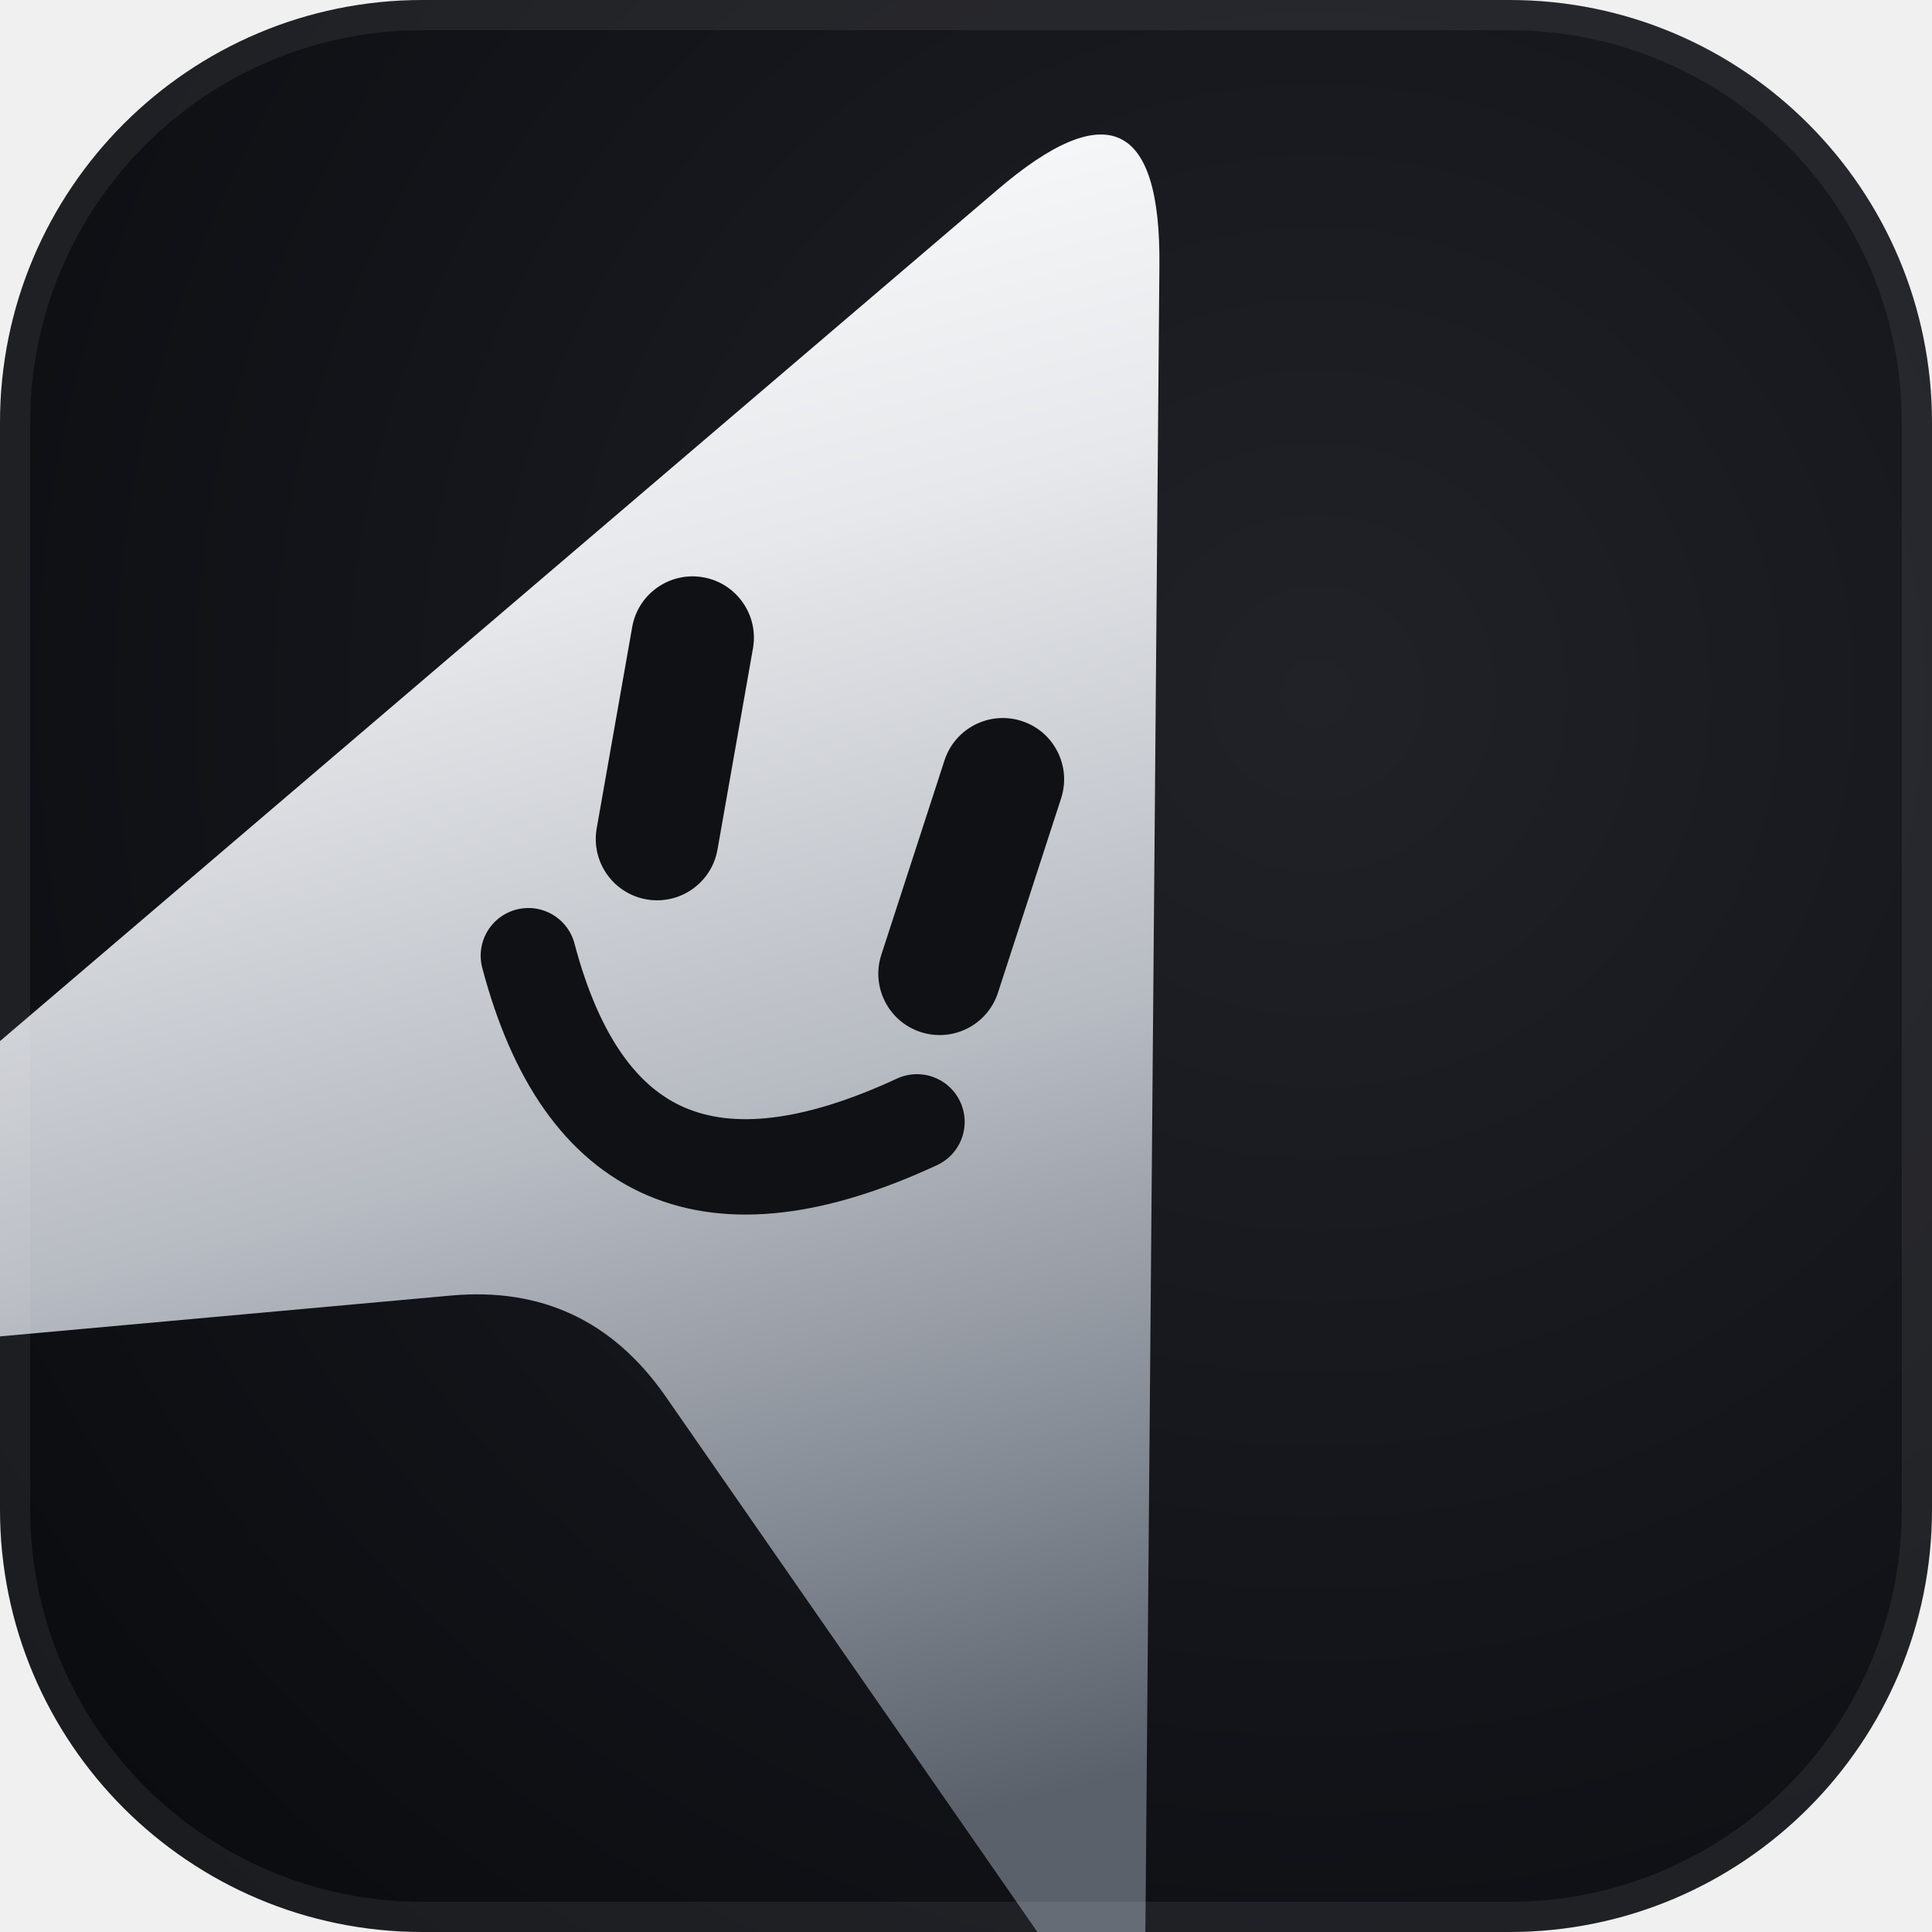
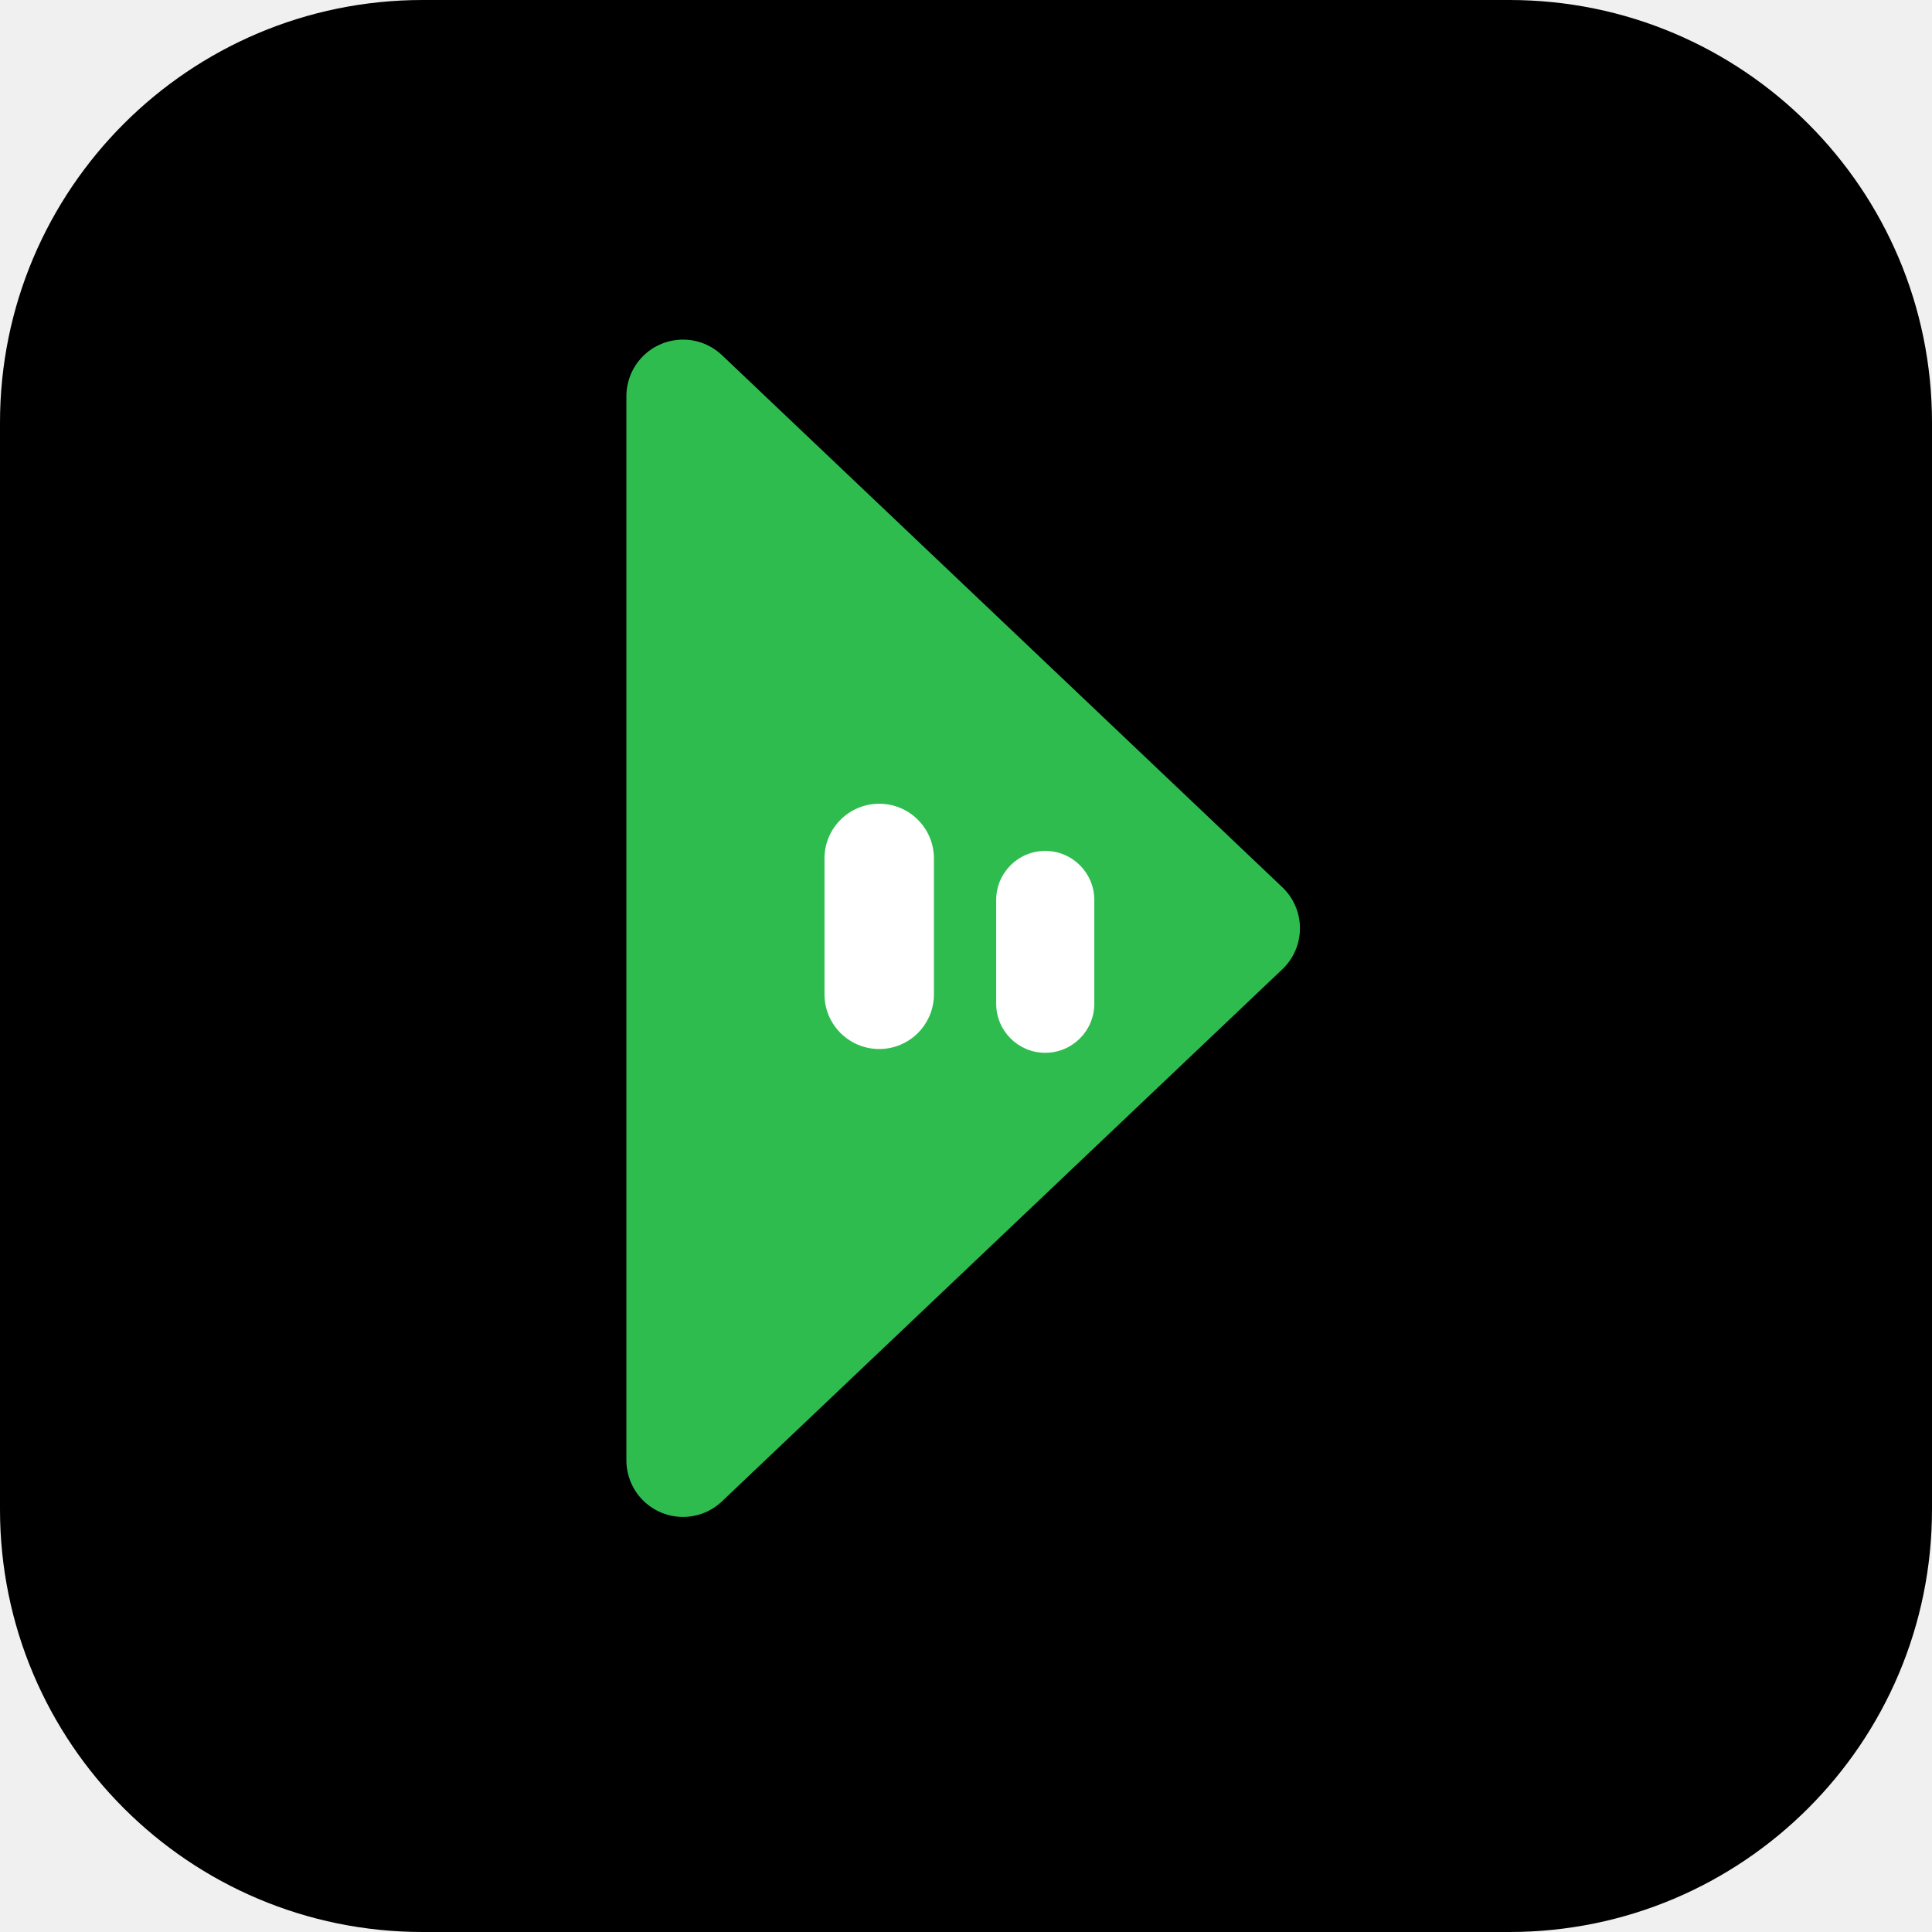
<svg xmlns="http://www.w3.org/2000/svg" viewBox="0 0 1024 1024" role="img" aria-labelledby="title desc">
-   <defs>
-     <clipPath id="mac-tile">
-       <rect width="1024" height="1024" rx="224" />
-     </clipPath>
-     <radialGradient id="tile" cx="68%" cy="36%" r="92%">
-       <stop offset="0" stop-color="#202227" />
-       <stop offset="0.56" stop-color="#131419" />
-       <stop offset="1" stop-color="#090A0D" />
-     </radialGradient>
-     <linearGradient id="mascot-grey" x1="18%" y1="10%" x2="84%" y2="94%">
-       <stop offset="0" stop-color="#FFFFFF" />
-       <stop offset="0.28" stop-color="#E6E8EB" />
-       <stop offset="0.58" stop-color="#B7BBC2" />
-       <stop offset="0.82" stop-color="#848A94" />
-       <stop offset="1" stop-color="#5B616B" />
-     </linearGradient>
-   </defs>
-   <g clip-path="url(#mac-tile)">
-     <rect width="1024" height="1024" fill="url(#tile)" />
-     <svg x="-260" y="-140" width="1300" height="1300" viewBox="10 10 180 180" overflow="visible">
-       <g transform="rotate(25 100 100)">
-         <path d="M93.4 40.6 L43 151.1 Q38 162 48.4 156 L91.4 131 Q100 126 108.7 131 L151.6 156 Q162 162 157 151.1 L106.6 40.6 Q100 26 93.4 40.6 Z" fill="url(#mascot-grey)" />
-         <rect x="84.5" y="75" width="9" height="24" rx="4.5" fill="#101114" transform="rotate(-15 89 87)" />
-         <rect x="108.5" y="75" width="9" height="24" rx="4.5" fill="#101114" transform="rotate(-7 113 87)" />
-         <path d="M86 106 Q101 124 117 105" stroke="#101114" stroke-width="7" stroke-linecap="round" fill="none" />
-       </g>
-     </svg>
-     <rect x="8" y="8" width="1008" height="1008" rx="216" fill="none" stroke="#FFFFFF" stroke-opacity="0.07" stroke-width="16" />
-   </g>
+   <rect width="1024" height="1024" rx="224" fill="#000000" />
+   <path d="M362 210 L362 774 L659 492 Z" fill="#2FBC4F" stroke="#2FBC4F" stroke-width="60" stroke-linejoin="round" />
+   <rect x="437" y="426" width="58" height="130" rx="29" fill="#FFFFFF" />
+   <rect x="528" y="451" width="52" height="107" rx="26" fill="#FFFFFF" />
</svg>
